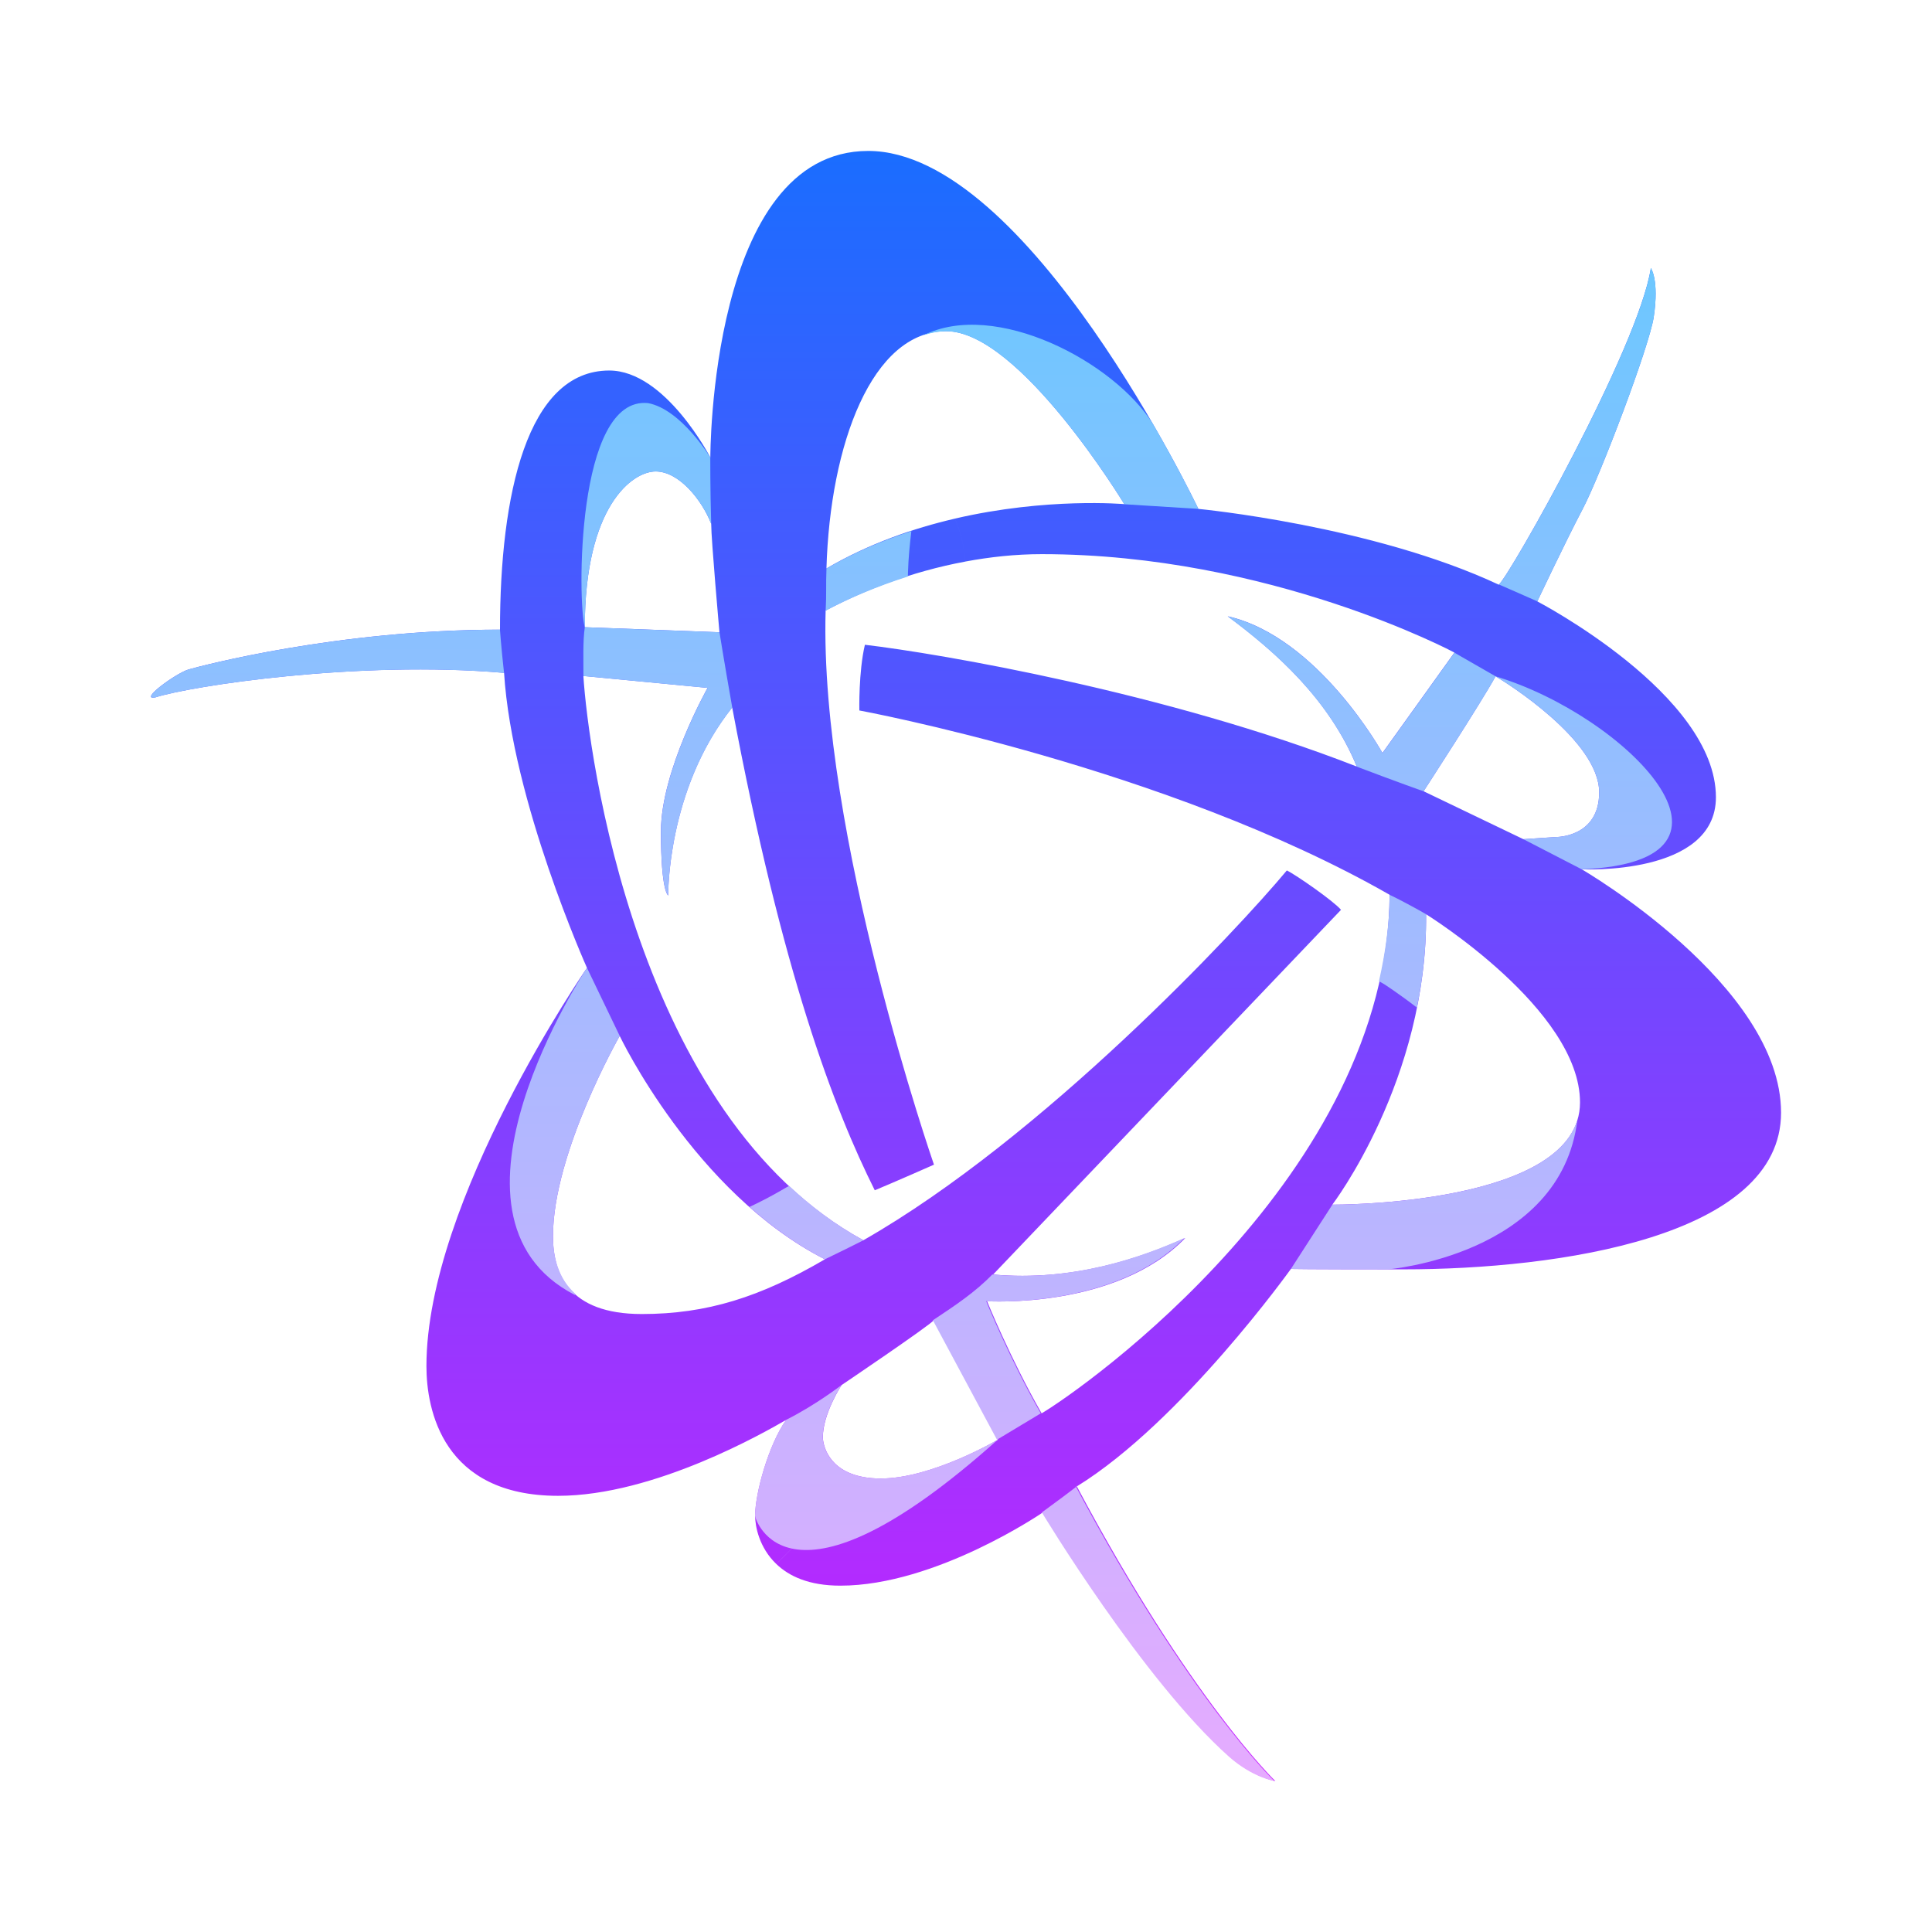
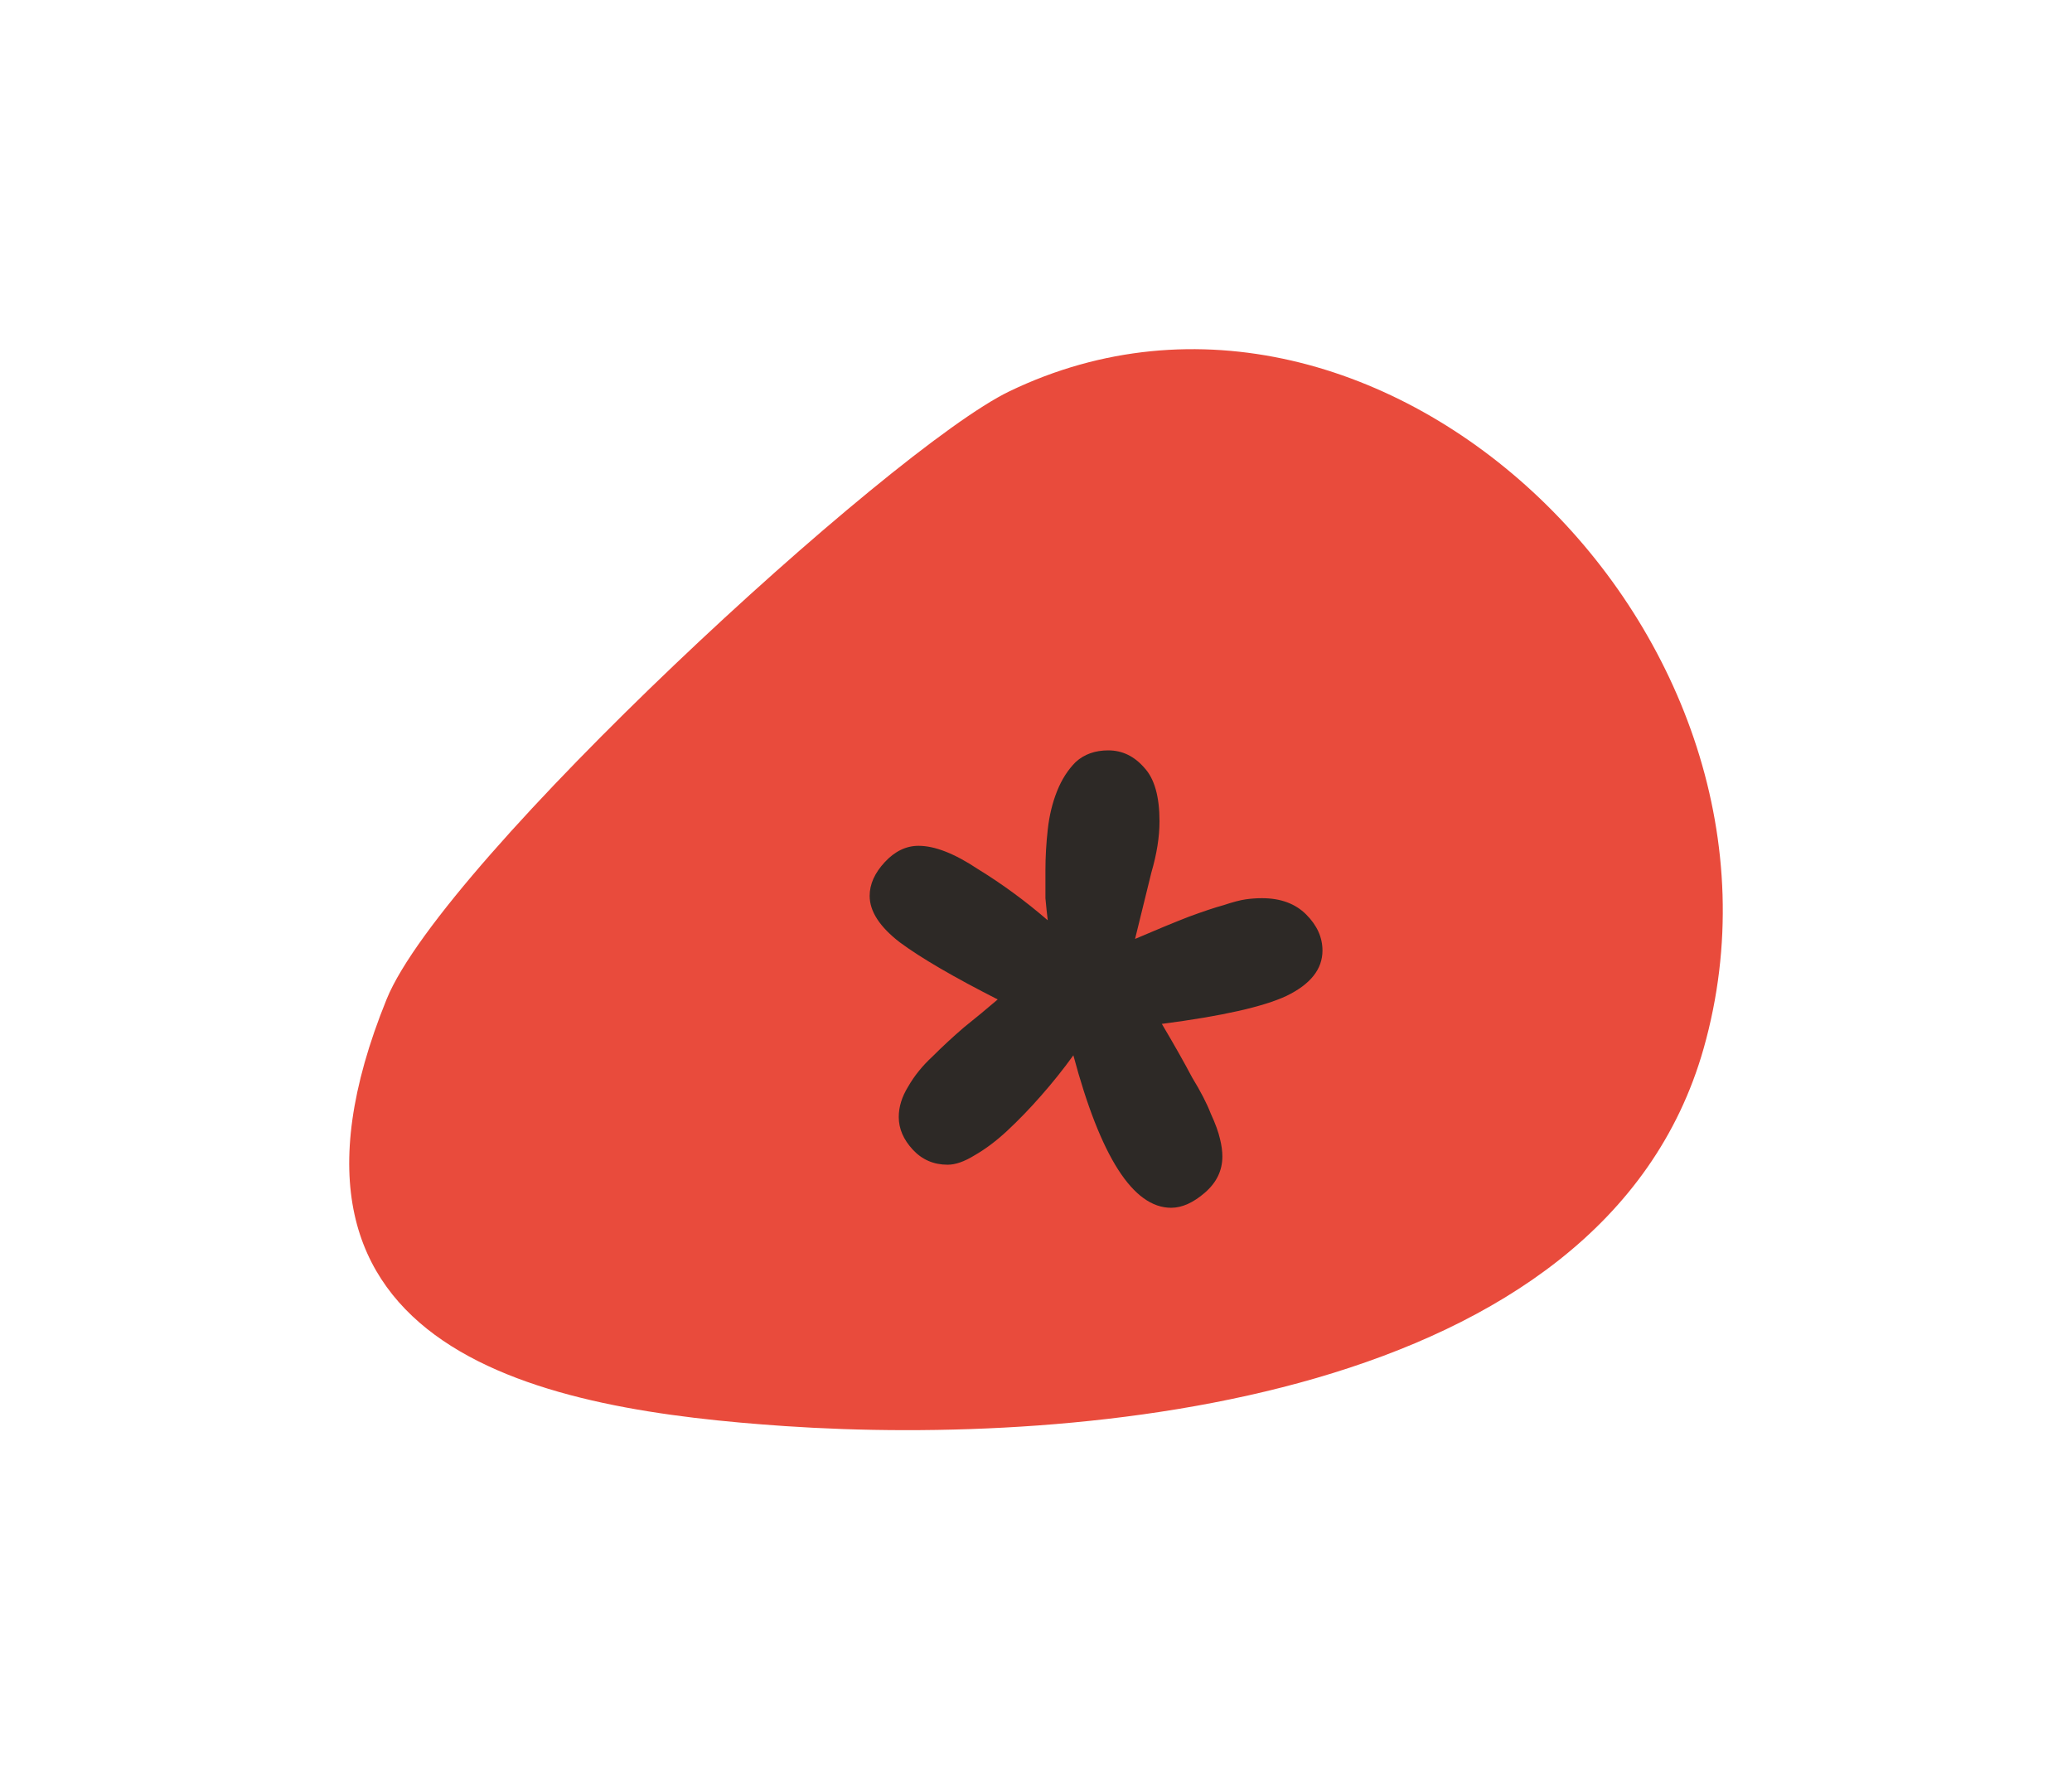
- <svg xmlns="http://www.w3.org/2000/svg" viewBox="0 0 64 64" width="30px" height="30px">
-   <linearGradient id="NUU6hG6cmF4W0NJVii0UMa" x1="32.001" x2="32.001" y1="5" y2="59" gradientUnits="userSpaceOnUse" spreadMethod="reflect">
-     <stop offset="0" stop-color="#1a6dff" />
-     <stop offset="1" stop-color="#c822ff" />
-   </linearGradient>
-   <path fill="url(#NUU6hG6cmF4W0NJVii0UMa)" d="M52.398,28.797c0,0,4.444,0.225,4.444-2.387c0-3.412-5.917-6.488-5.917-6.488 s0.926-1.966,1.504-3.063c0.578-1.098,2.207-5.383,2.353-6.361c0.184-1.23-0.096-1.617-0.096-1.617 c-0.403,2.637-4.698,10.227-5.038,10.487c-4.192-1.963-9.951-2.51-9.951-2.51S34.062,5,28.761,5c-5.256,0-5.23,10.154-5.23,10.154 s-1.485-2.88-3.349-2.88c-2.725,0-3.619,4.119-3.619,8.584c-5.381,0-9.909,1.202-10.314,1.318C5.843,22.291,4.57,23.216,5.15,23.1 c1.177-0.377,6.707-1.231,11.548-0.811c0.266,4.245,2.746,9.772,2.746,9.772s-5.318,7.697-5.318,13.194 c0,1.447,0.542,4.296,4.361,4.296c3.198,0,6.878-2.125,7.555-2.515c-0.591,0.842-1.027,2.445-1.027,3.179 c0,0.347,0.134,1.052,0.701,1.594c0.9-0.899,1.791-1.789,2.884-2.881c-1.181-0.216-1.341-1.091-1.341-1.315 c0-0.794,0.622-1.732,0.622-1.732s2.873-1.94,3.054-2.147l2.123,3.957c0,0-2.173,1.287-3.881,1.287 c-0.215,0-0.405-0.018-0.576-0.049c-1.095,1.094-1.985,1.983-2.884,2.881c0.42,0.402,1.073,0.717,2.122,0.717 c3.168,0,6.706-2.426,6.706-2.426s3.341,5.547,6.196,8.089c0.77,0.686,1.506,0.81,1.506,0.81s-2.837-2.73-6.575-9.761 c3.473-2.145,7.091-7.204,7.091-7.204s0.426,0.014,3.725,0.014c5.169,0,12.512-1.087,12.512-5.191 C58.999,32.624,52.398,28.797,52.398,28.797z M52.975,26.247c0,1.497-1.427,1.48-1.427,1.48l-1.084,0.072l-3.306-1.588 c0,0,1.933-2.977,2.384-3.807C49.887,22.602,52.975,24.532,52.975,26.247z M21.72,15.617c0.772,0,1.528,0.938,1.839,1.733 c0,0.525,0.274,3.594,0.274,3.594l-4.461-0.167C19.373,16.756,20.95,15.617,21.72,15.617z M21.259,43.529 c-2.437,0-2.941-1.357-2.941-2.579c0-2.766,2.21-6.634,2.21-6.634s2.475,5.203,6.798,7.4C25.18,42.972,23.411,43.529,21.259,43.529z M34.505,46.819c-1.039-1.817-1.807-3.715-1.807-3.715s4.273,0.277,6.568-2.095c-1.431,0.644-3.711,1.454-6.367,1.21l11.524-12.08 c-0.237-0.284-1.488-1.157-1.795-1.304c-1.653,1.987-8.078,8.852-14.028,12.25c-7.533-4.105-9.116-16.184-9.275-18.693l4.115,0.394 c0,0-1.546,2.739-1.546,4.755s0.241,2.122,0.241,2.122s-0.051-3.514,2.12-6.228c1.653,8.8,3.379,13.309,4.723,15.995 c0.685-0.284,1.961-0.849,1.961-0.849s-3.802-10.946-3.589-18.355c1.199-0.64,2.803-1.285,4.633-1.624 c-0.045-0.474-0.145-0.948-0.35-1.422c-1.383,0.321-2.866,0.836-4.256,1.651c0.122-4.126,1.512-7.861,3.969-7.861 c2.429,0,5.898,5.73,5.898,5.73s-2.562-0.23-5.611,0.479c0.205,0.474,0.305,0.948,0.35,1.422c0.803-0.149,1.645-0.244,2.523-0.244 c7.58,0,13.674,3.26,13.674,3.26l-2.385,3.326c0,0-2.126-3.845-5.125-4.529c1.583,1.179,3.354,2.737,4.275,4.979 c-6.282-2.454-13.862-3.75-16.294-4.034c-0.212,0.896-0.184,2.176-0.184,2.176s10.167,1.875,17.565,6.105 C45.983,38.893,35.898,45.994,34.505,46.819z M44.135,39.906c0,0,3.158-4.138,3.106-9.62c0,0,5.099,3.155,5.099,6.233 C52.341,39.958,44.135,39.906,44.135,39.906z" />
-   <linearGradient id="NUU6hG6cmF4W0NJVii0UMb" x1="30.194" x2="30.194" y1="8.879" y2="59" gradientUnits="userSpaceOnUse" spreadMethod="reflect">
-     <stop offset="0" stop-color="#6dc7ff" />
-     <stop offset="1" stop-color="#e6abff" />
-   </linearGradient>
-   <path fill="url(#NUU6hG6cmF4W0NJVii0UMb)" d="M25.012,50.215c0-0.734,0.437-2.337,1.027-3.179c0.997-0.502,1.839-1.156,1.839-1.156 s-0.622,0.938-0.622,1.732c0,0.225,0.159,1.099,1.341,1.315c0.17,0.031,0.361,0.049,0.576,0.049c1.708,0,3.881-1.287,3.881-1.287 C26.075,53.939,25.012,50.304,25.012,50.215z M26.144,39.287l-0.084,0.041l-0.101,0.059c-0.396,0.232-0.768,0.425-1.13,0.594 c0.747,0.662,1.577,1.268,2.497,1.735c0.397-0.189,0.996-0.489,1.276-0.63C27.698,40.592,26.884,39.979,26.144,39.287z M19.058,42.859c-0.566-0.506-0.739-1.224-0.739-1.909c0-2.766,2.21-6.634,2.21-6.634l-1.085-2.255c0,0-5.471,8.219-0.403,10.835 C19.051,42.866,19.046,42.893,19.058,42.859z M52.251,37.111c-0.885,2.84-8.115,2.796-8.115,2.796l-1.374,2.13 c0,0,0.409,0.012,3.207,0.014C45.968,42.05,51.698,41.583,52.251,37.111z M45.854,32.603c-0.001,0,0.468,0.3,1.083,0.775 c0.195-0.964,0.315-1.999,0.304-3.093c-0.268-0.159-0.951-0.525-1.207-0.643c-0.005,0.981-0.145,1.933-0.354,2.862 C45.748,32.542,45.813,32.578,45.854,32.603L45.854,32.603z M52.975,26.247c0,1.497-1.427,1.48-1.427,1.48l-1.084,0.072l1.933,0.998 c6.238-0.255,1.442-5.104-2.854-6.392C49.887,22.602,52.975,24.532,52.975,26.247z M30.587,11.109 c0.242-0.084,0.493-0.135,0.76-0.135c2.429,0,5.898,5.73,5.898,5.73l2.453,0.153c0,0-0.564-1.183-1.497-2.799 C36.916,11.981,32.966,9.915,30.587,11.109z M21.472,13.354c-2.407-0.254-2.337,6.666-2.099,7.424c0-4.02,1.577-5.16,2.347-5.16 c0.772,0,1.528,0.938,1.839,1.733c-0.034-1.185-0.03-2.198-0.03-2.198S22.569,13.565,21.472,13.354z M30.079,18.946 c0.014-0.47,0.059-0.914,0.111-1.353c-0.941,0.306-1.896,0.703-2.812,1.241c-0.023,0.566,0.004,0.819-0.027,1.395 c0.757-0.404,1.689-0.802,2.723-1.131C30.076,19.048,30.078,19.003,30.079,18.946z M34.477,46.819 c-1.039-1.817-1.807-3.715-1.807-3.715s4.273,0.277,6.568-2.095c-1.431,0.644-3.711,1.454-6.367,1.21 c-0.562,0.583-1.238,1.033-1.968,1.516l2.123,3.957C33.027,47.691,34.643,46.72,34.477,46.819z M35.64,49.241 c0.326-0.201-1.127,0.86-1.127,0.86s3.341,5.547,6.196,8.089c0.77,0.686,1.506,0.81,1.506,0.81S39.378,56.272,35.64,49.241z M54.688,8.879c-0.403,2.637-4.698,10.227-5.038,10.487c-0.419-0.196,1.277,0.555,1.277,0.555s0.926-1.966,1.504-3.063 c0.578-1.098,2.207-5.383,2.353-6.361C54.966,9.266,54.688,8.879,54.688,8.879z M48.182,21.622l-2.385,3.326 c0,0-2.126-3.845-5.125-4.529c1.208,0.9,2.525,2.025,3.491,3.502c0-0.005,0-0.014,0-0.02c0,0.007,0,0.015,0,0.02 c0.299,0.458,0.568,0.946,0.785,1.476c1.242,0.473,2.315,0.856,2.212,0.814c0,0,1.933-2.977,2.384-3.807 C49.671,22.478,48.182,21.622,48.182,21.622z M23.834,20.945l-4.461-0.167c-0.07,0.451-0.043,1.154-0.046,1.616l4.115,0.394 c0,0-1.546,2.739-1.546,4.755s0.241,2.122,0.241,2.122s-0.045-3.121,1.77-5.752c-0.005-0.005-0.011-0.007-0.015-0.012 c0.005,0.005,0.011,0.008,0.015,0.012c0.111-0.161,0.226-0.319,0.35-0.475C23.976,21.847,23.834,20.945,23.834,20.945z M16.562,20.859c-5.381,0-9.909,1.202-10.314,1.318c-0.405,0.116-1.678,1.041-1.099,0.925c1.177-0.377,6.707-1.231,11.548-0.811 C16.598,21.398,16.562,20.859,16.562,20.859z" />
+ <svg xmlns="http://www.w3.org/2000/svg" version="1.1" viewBox="-724.052 -1448.659 1822.683 1565.452">
+   <defs />
+   <g>
+     <g transform="matrix(3.0765,0,0,3.0765,-439.1586,-1249.053)">
+       <g id="gSku308zem116">
+         <path d="M196.021,47.025C162.056,63.379,34.045,181.237,17.95,220.862   C-23.539,323.011,64.383,338.372,131.907,342.952c83.791,5.683,233.841-6.401,262.618-108.008   C427.858,117.255,302.421-4.205,196.021,47.025z" fill="#e94b3c" style="" />
+       </g>
+       <defs />
+     </g>
+     <g>
+       <g transform="matrix(1.024,0,0,-1.024,0,0)">
+         <path d="M150 556Q93 585 66 605Q40 625 40 645Q40 660 53 674Q66 688 82 688Q103 688 133 668Q164 649 193 624Q192 632 191 643Q191 654 191 667Q191 684 193 702Q195 720 201 735Q207 750 217 760Q228 770 245 770Q263 770 276 755Q289 741 289 709Q289 689 282 665Q276 641 268 608Q296 620 314 627Q333 634 344 637Q356 641 363 642Q370 643 377 643Q401 643 415 629Q429 615 429 598Q429 574 398 559Q368 545 291 535Q307 508 317 489Q328 471 333 458Q339 445 341 436Q343 428 343 421Q343 403 328 390Q313 377 299 377Q250 377 215 508Q202 490 187 473Q173 457 158 443Q144 430 130 422Q117 414 107 414Q89 414 77 427Q65 440 65 455Q65 468 73 481Q81 495 94 507Q107 520 121 532Q136 544 150 556Z" fill="#2d2926" style="" />
+       </g>
+     </g>
+   </g>
</svg>
